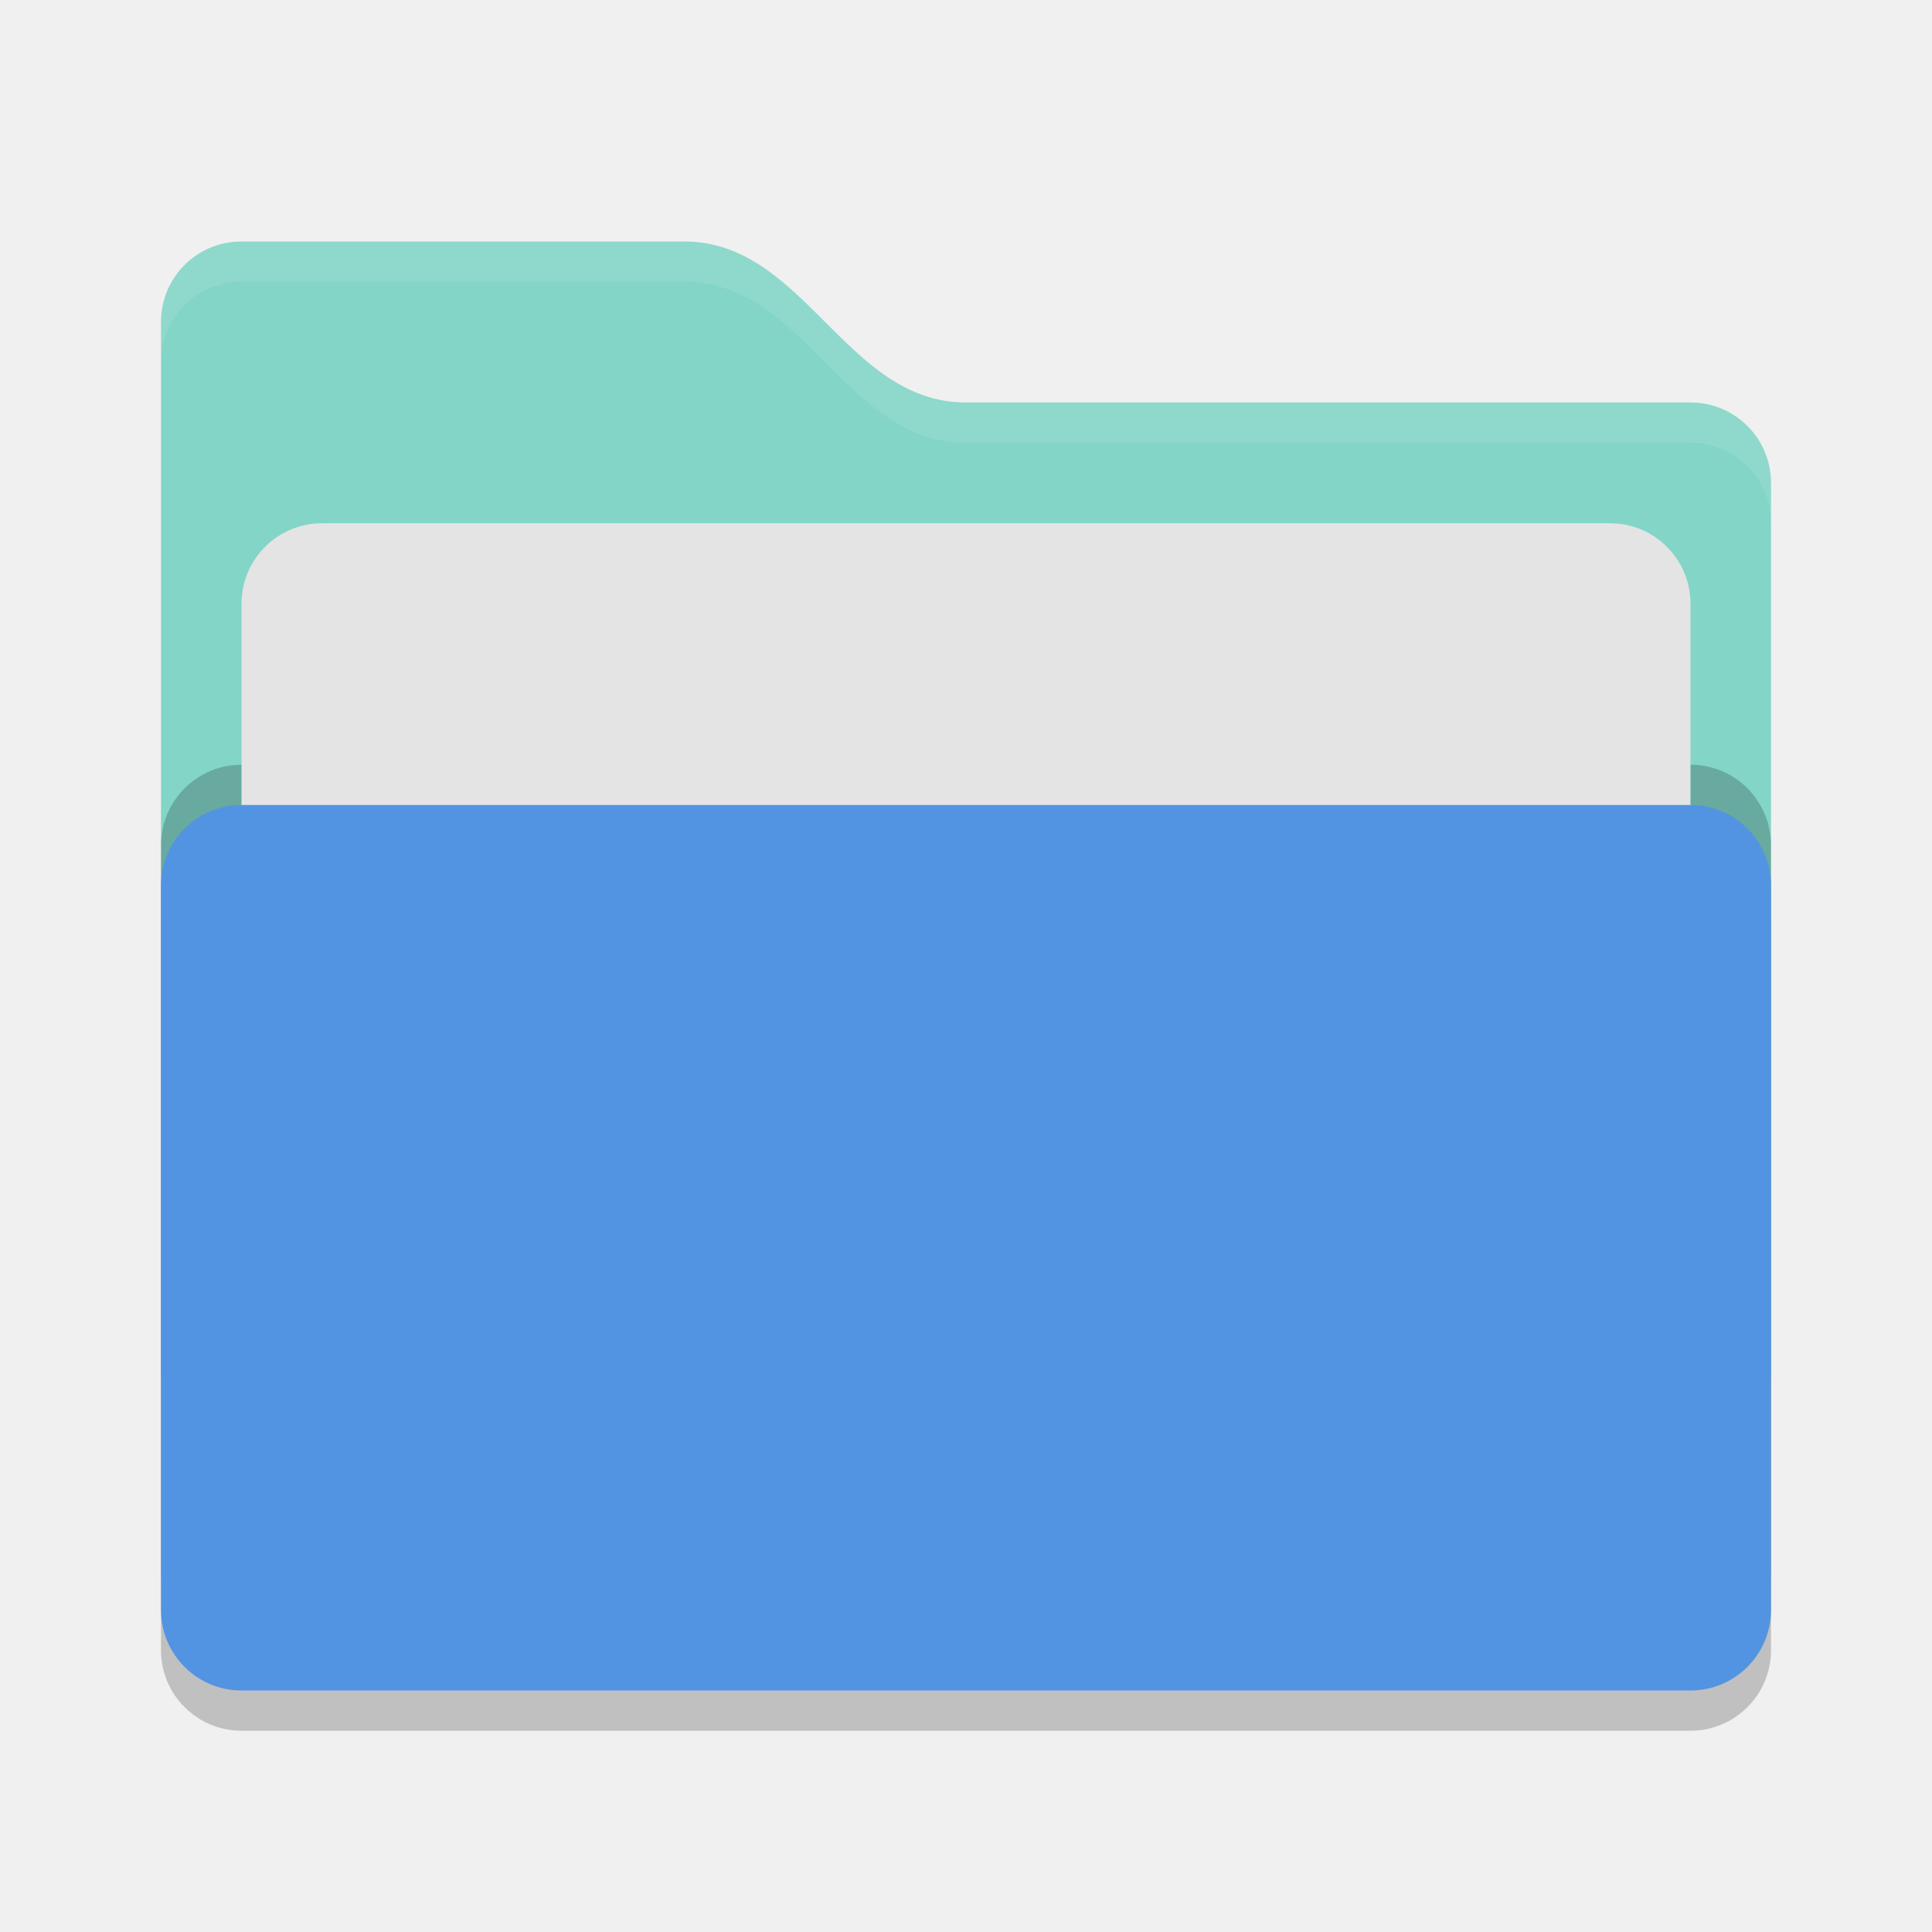
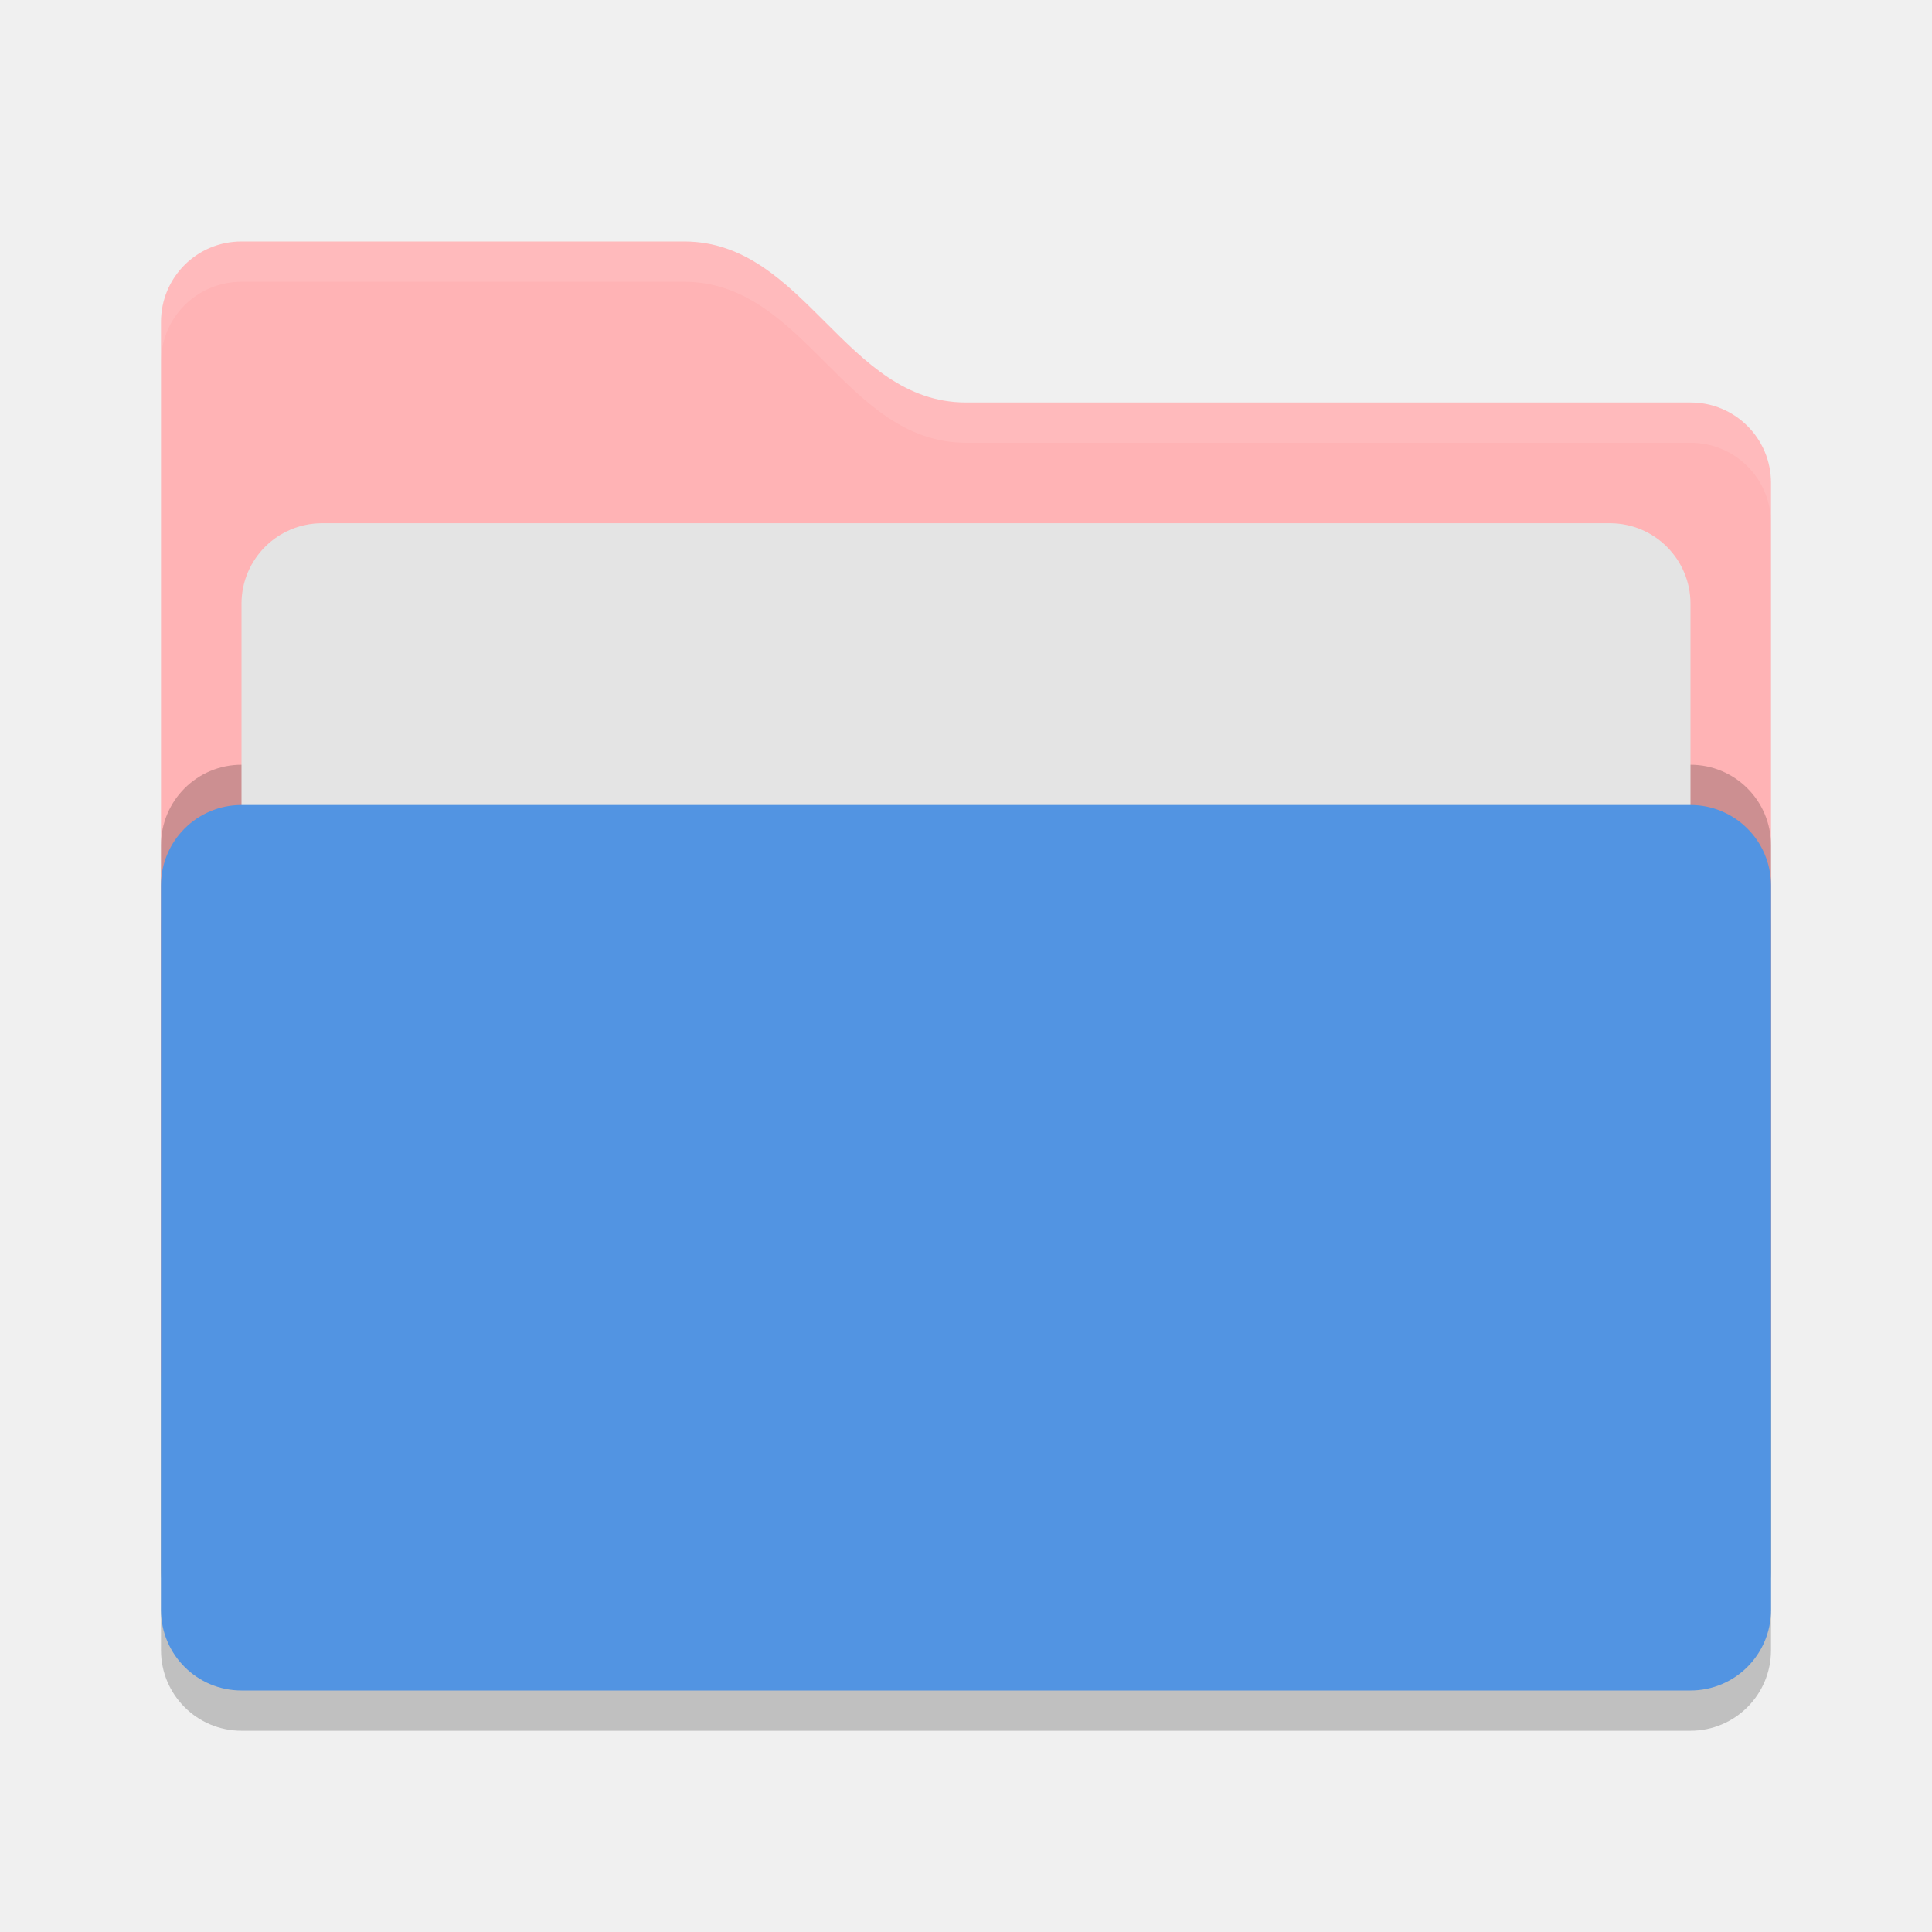
<svg xmlns="http://www.w3.org/2000/svg" width="48" height="48" version="1">
  <rect style="opacity:0.2" width="40" height="22" x="4" y="21" rx="2" ry="2" />
-   <path style="fill:#82d5c7" d="M 4,34 C 4,35.108 4.892,36 6,36 H 42 C 43.108,36 44,35.108 44,34 V 12 C 44,10.892 43.108,10 42,10 H 24 C 21,10 20,6 17,6 H 6 C 4.892,6 4,6.892 4,8" />
+   <path style="fill:#ffb3b5" d="M 4,34 C 4,35.108 4.892,36 6,36 H 42 C 43.108,36 44,35.108 44,34 V 12 C 44,10.892 43.108,10 42,10 H 24 C 21,10 20,6 17,6 H 6 C 4.892,6 4,6.892 4,8" />
  <rect style="opacity:0.2" width="40" height="22" x="4" y="19" rx="2" ry="2" />
  <rect style="fill:#e4e4e4" width="36" height="16" x="6" y="13" rx="2" ry="2" />
  <rect style="fill:#5294e2" width="40" height="22" x="4" y="20" rx="2" ry="2" />
  <path style="opacity:0.1;fill:#ffffff" d="M 6,6 C 4.892,6 4,6.892 4,8 V 9 C 4,7.892 4.892,7 6,7 H 17 C 20,7 21,11 24,11 H 42 C 43.108,11 44,11.892 44,13 V 12 C 44,10.892 43.108,10 42,10 H 24 C 21,10 20,6 17,6 Z" />
</svg>
